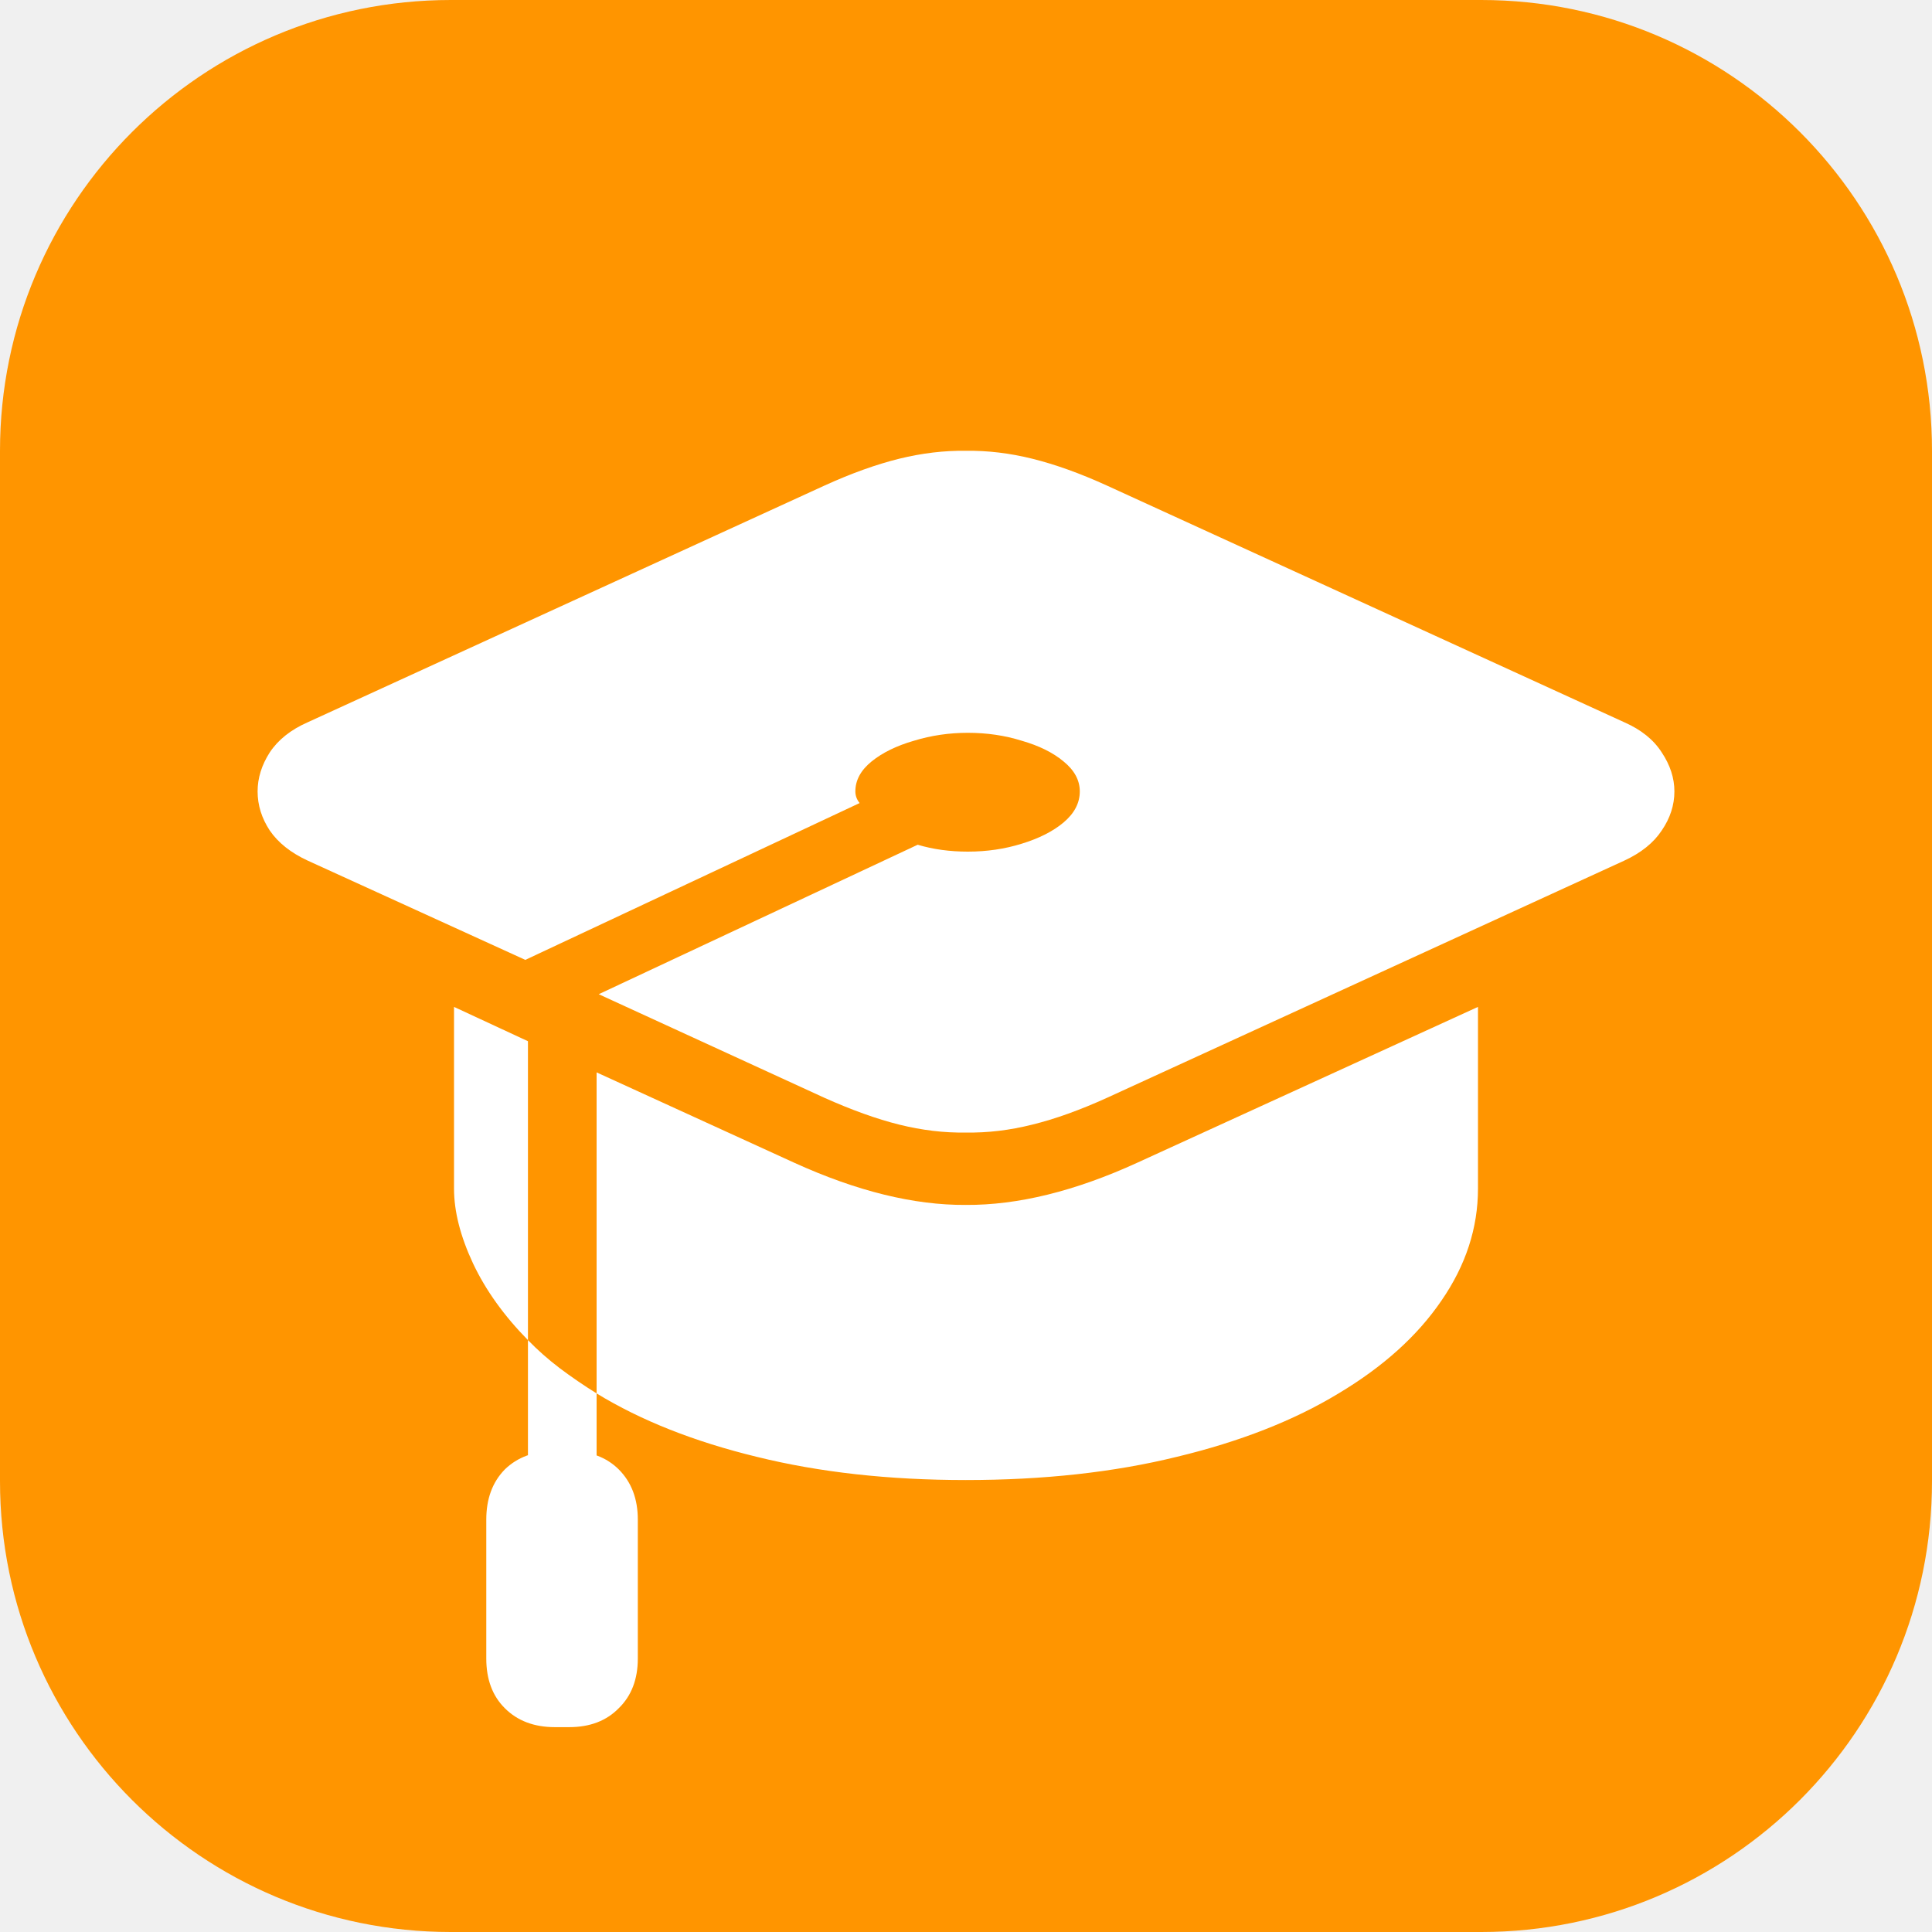
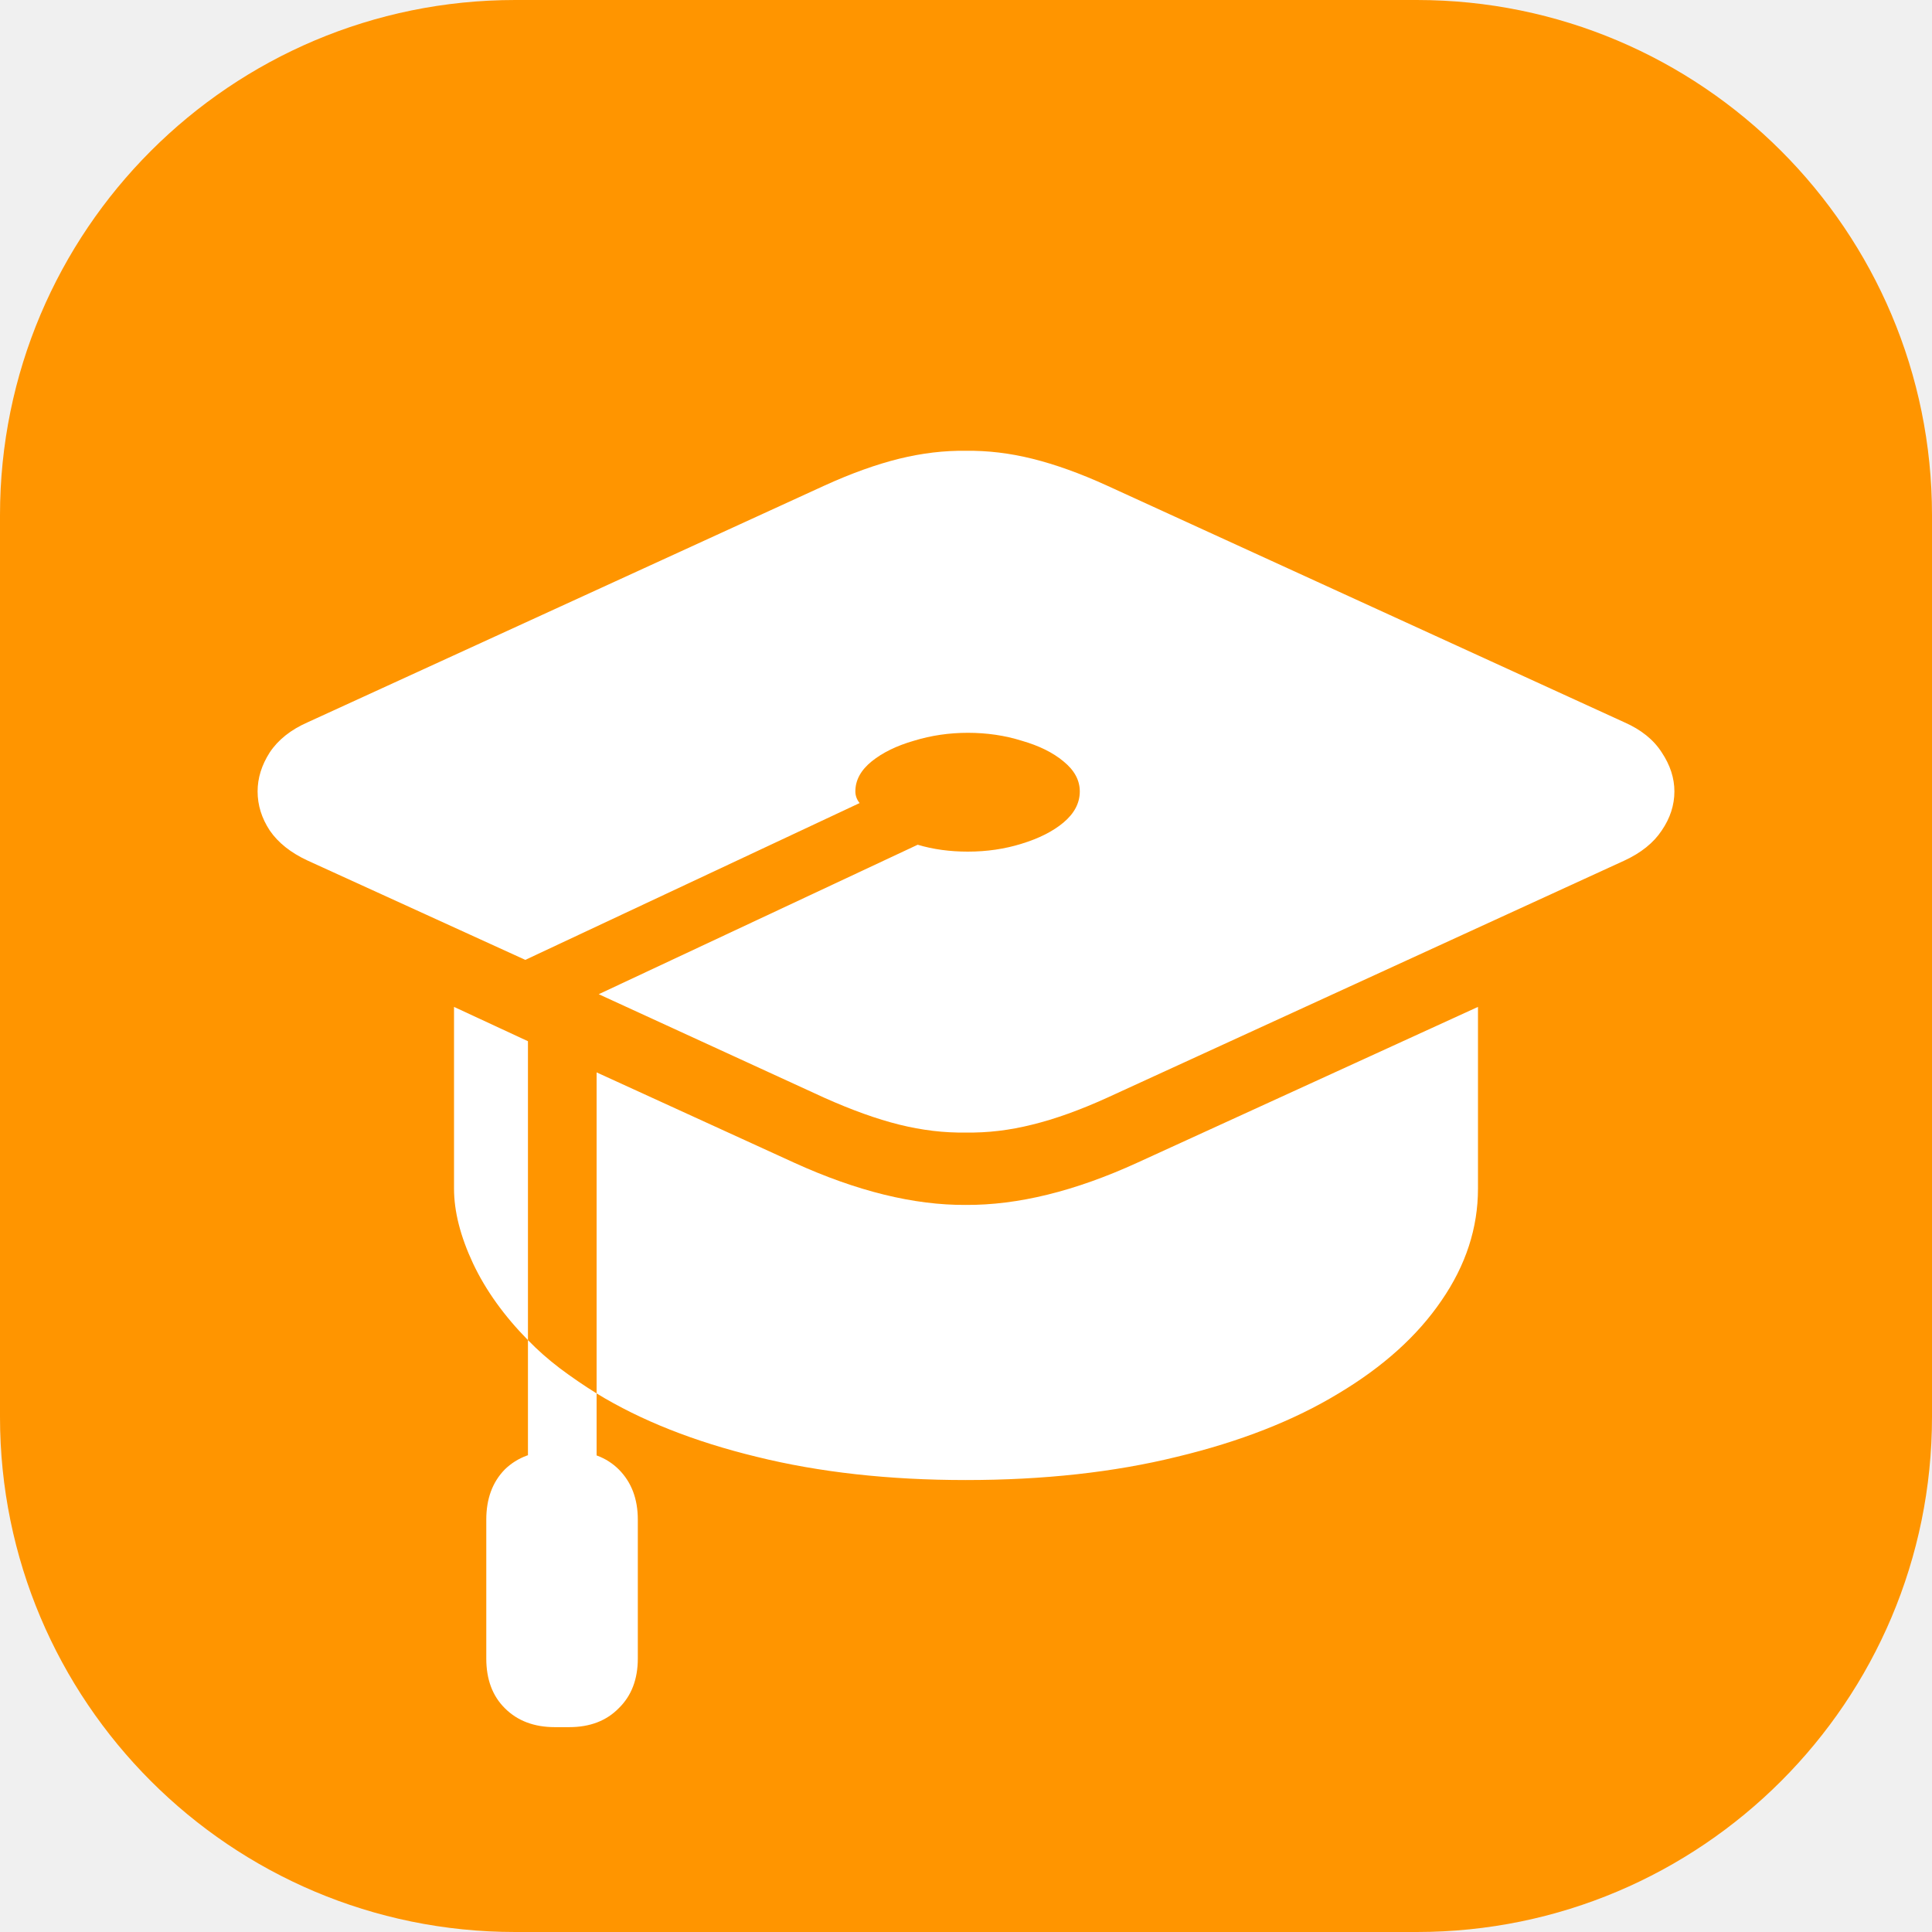
<svg xmlns="http://www.w3.org/2000/svg" width="30" height="30" viewBox="0 0 30 30" fill="none">
-   <rect width="30" height="30" rx="7" fill="#FF9500" />
+   <rect width="30" height="30" rx="8" fill="#FF9500" />
  <path d="M25.221 11.215C25.483 11.33 25.677 11.486 25.803 11.683C25.934 11.879 26 12.082 26 12.289C26 12.502 25.934 12.705 25.803 12.896C25.677 13.087 25.483 13.243 25.221 13.364L17.193 17.045C16.773 17.236 16.384 17.376 16.029 17.463C15.679 17.551 15.335 17.592 14.996 17.586C14.662 17.592 14.318 17.551 13.963 17.463C13.613 17.376 13.225 17.236 12.798 17.045L9.297 15.438L14.25 13.117C14.49 13.189 14.75 13.224 15.029 13.224C15.324 13.224 15.603 13.183 15.865 13.101C16.133 13.019 16.349 12.91 16.513 12.773C16.682 12.631 16.767 12.47 16.767 12.289C16.767 12.114 16.682 11.959 16.513 11.822C16.349 11.685 16.133 11.579 15.865 11.502C15.603 11.42 15.324 11.379 15.029 11.379C14.739 11.379 14.46 11.42 14.192 11.502C13.925 11.579 13.706 11.685 13.536 11.822C13.367 11.959 13.282 12.114 13.282 12.289C13.282 12.355 13.304 12.415 13.348 12.47L8.157 14.905L4.779 13.364C4.517 13.243 4.32 13.087 4.189 12.896C4.063 12.705 4 12.502 4 12.289C4 12.082 4.063 11.879 4.189 11.683C4.32 11.486 4.517 11.33 4.779 11.215L12.798 7.542C13.219 7.35 13.607 7.211 13.963 7.123C14.318 7.036 14.662 6.995 14.996 7C15.335 6.995 15.679 7.036 16.029 7.123C16.384 7.211 16.773 7.35 17.193 7.542L25.221 11.215ZM9.264 16.652L12.331 18.054C13.304 18.497 14.192 18.715 14.996 18.71C15.805 18.715 16.693 18.497 17.661 18.054L22.95 15.635V18.456C22.95 19.068 22.761 19.647 22.384 20.194C22.012 20.741 21.479 21.222 20.785 21.637C20.091 22.058 19.254 22.386 18.276 22.621C17.297 22.862 16.204 22.982 14.996 22.982C13.804 22.982 12.722 22.862 11.749 22.621C10.781 22.386 9.953 22.058 9.264 21.637V16.652ZM7.05 15.635L8.198 16.168V20.809C7.827 20.432 7.542 20.035 7.346 19.62C7.149 19.199 7.05 18.811 7.05 18.456V15.635ZM8.198 23.539V20.809C8.346 20.962 8.51 21.107 8.69 21.244C8.871 21.38 9.062 21.511 9.264 21.637V23.539H8.198ZM7.551 23.597C7.551 23.274 7.646 23.015 7.838 22.818C8.034 22.627 8.294 22.531 8.616 22.531H8.838C9.16 22.531 9.417 22.627 9.609 22.818C9.805 23.015 9.904 23.274 9.904 23.597V25.753C9.904 26.076 9.805 26.333 9.609 26.524C9.417 26.721 9.16 26.819 8.838 26.819H8.616C8.294 26.819 8.034 26.721 7.838 26.524C7.646 26.333 7.551 26.076 7.551 25.753V23.597Z" fill="white" />
</svg>
